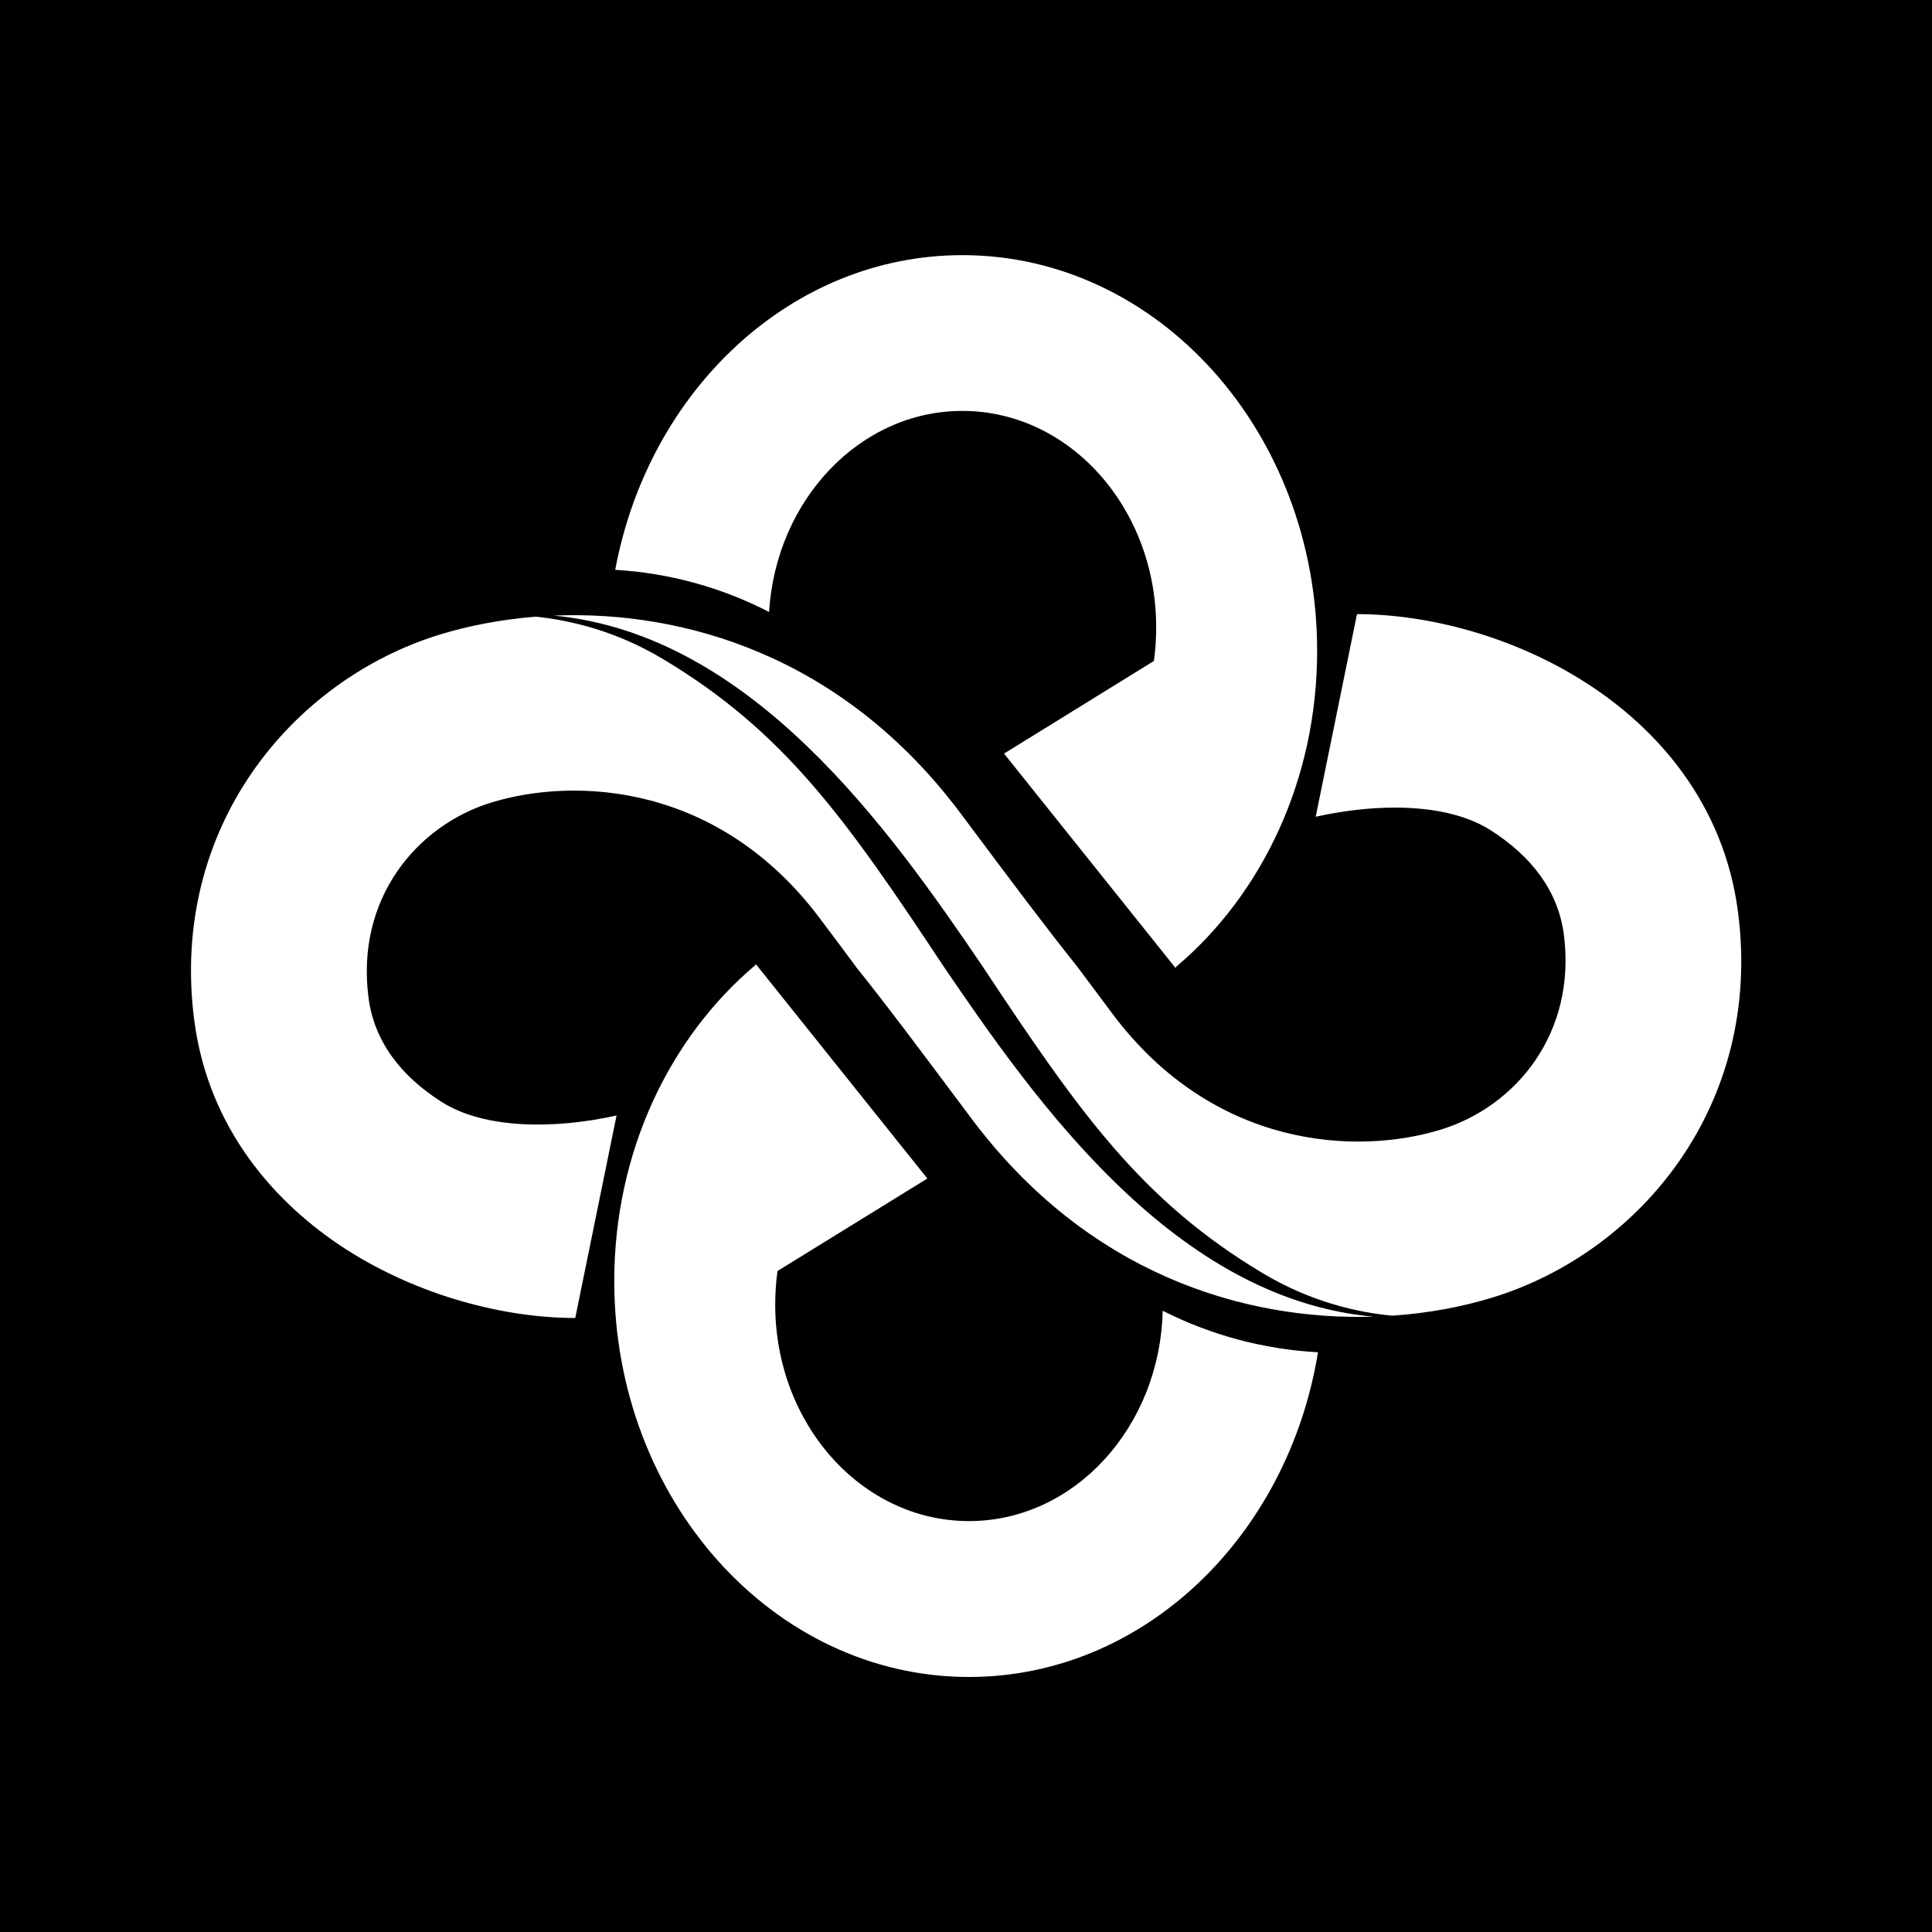
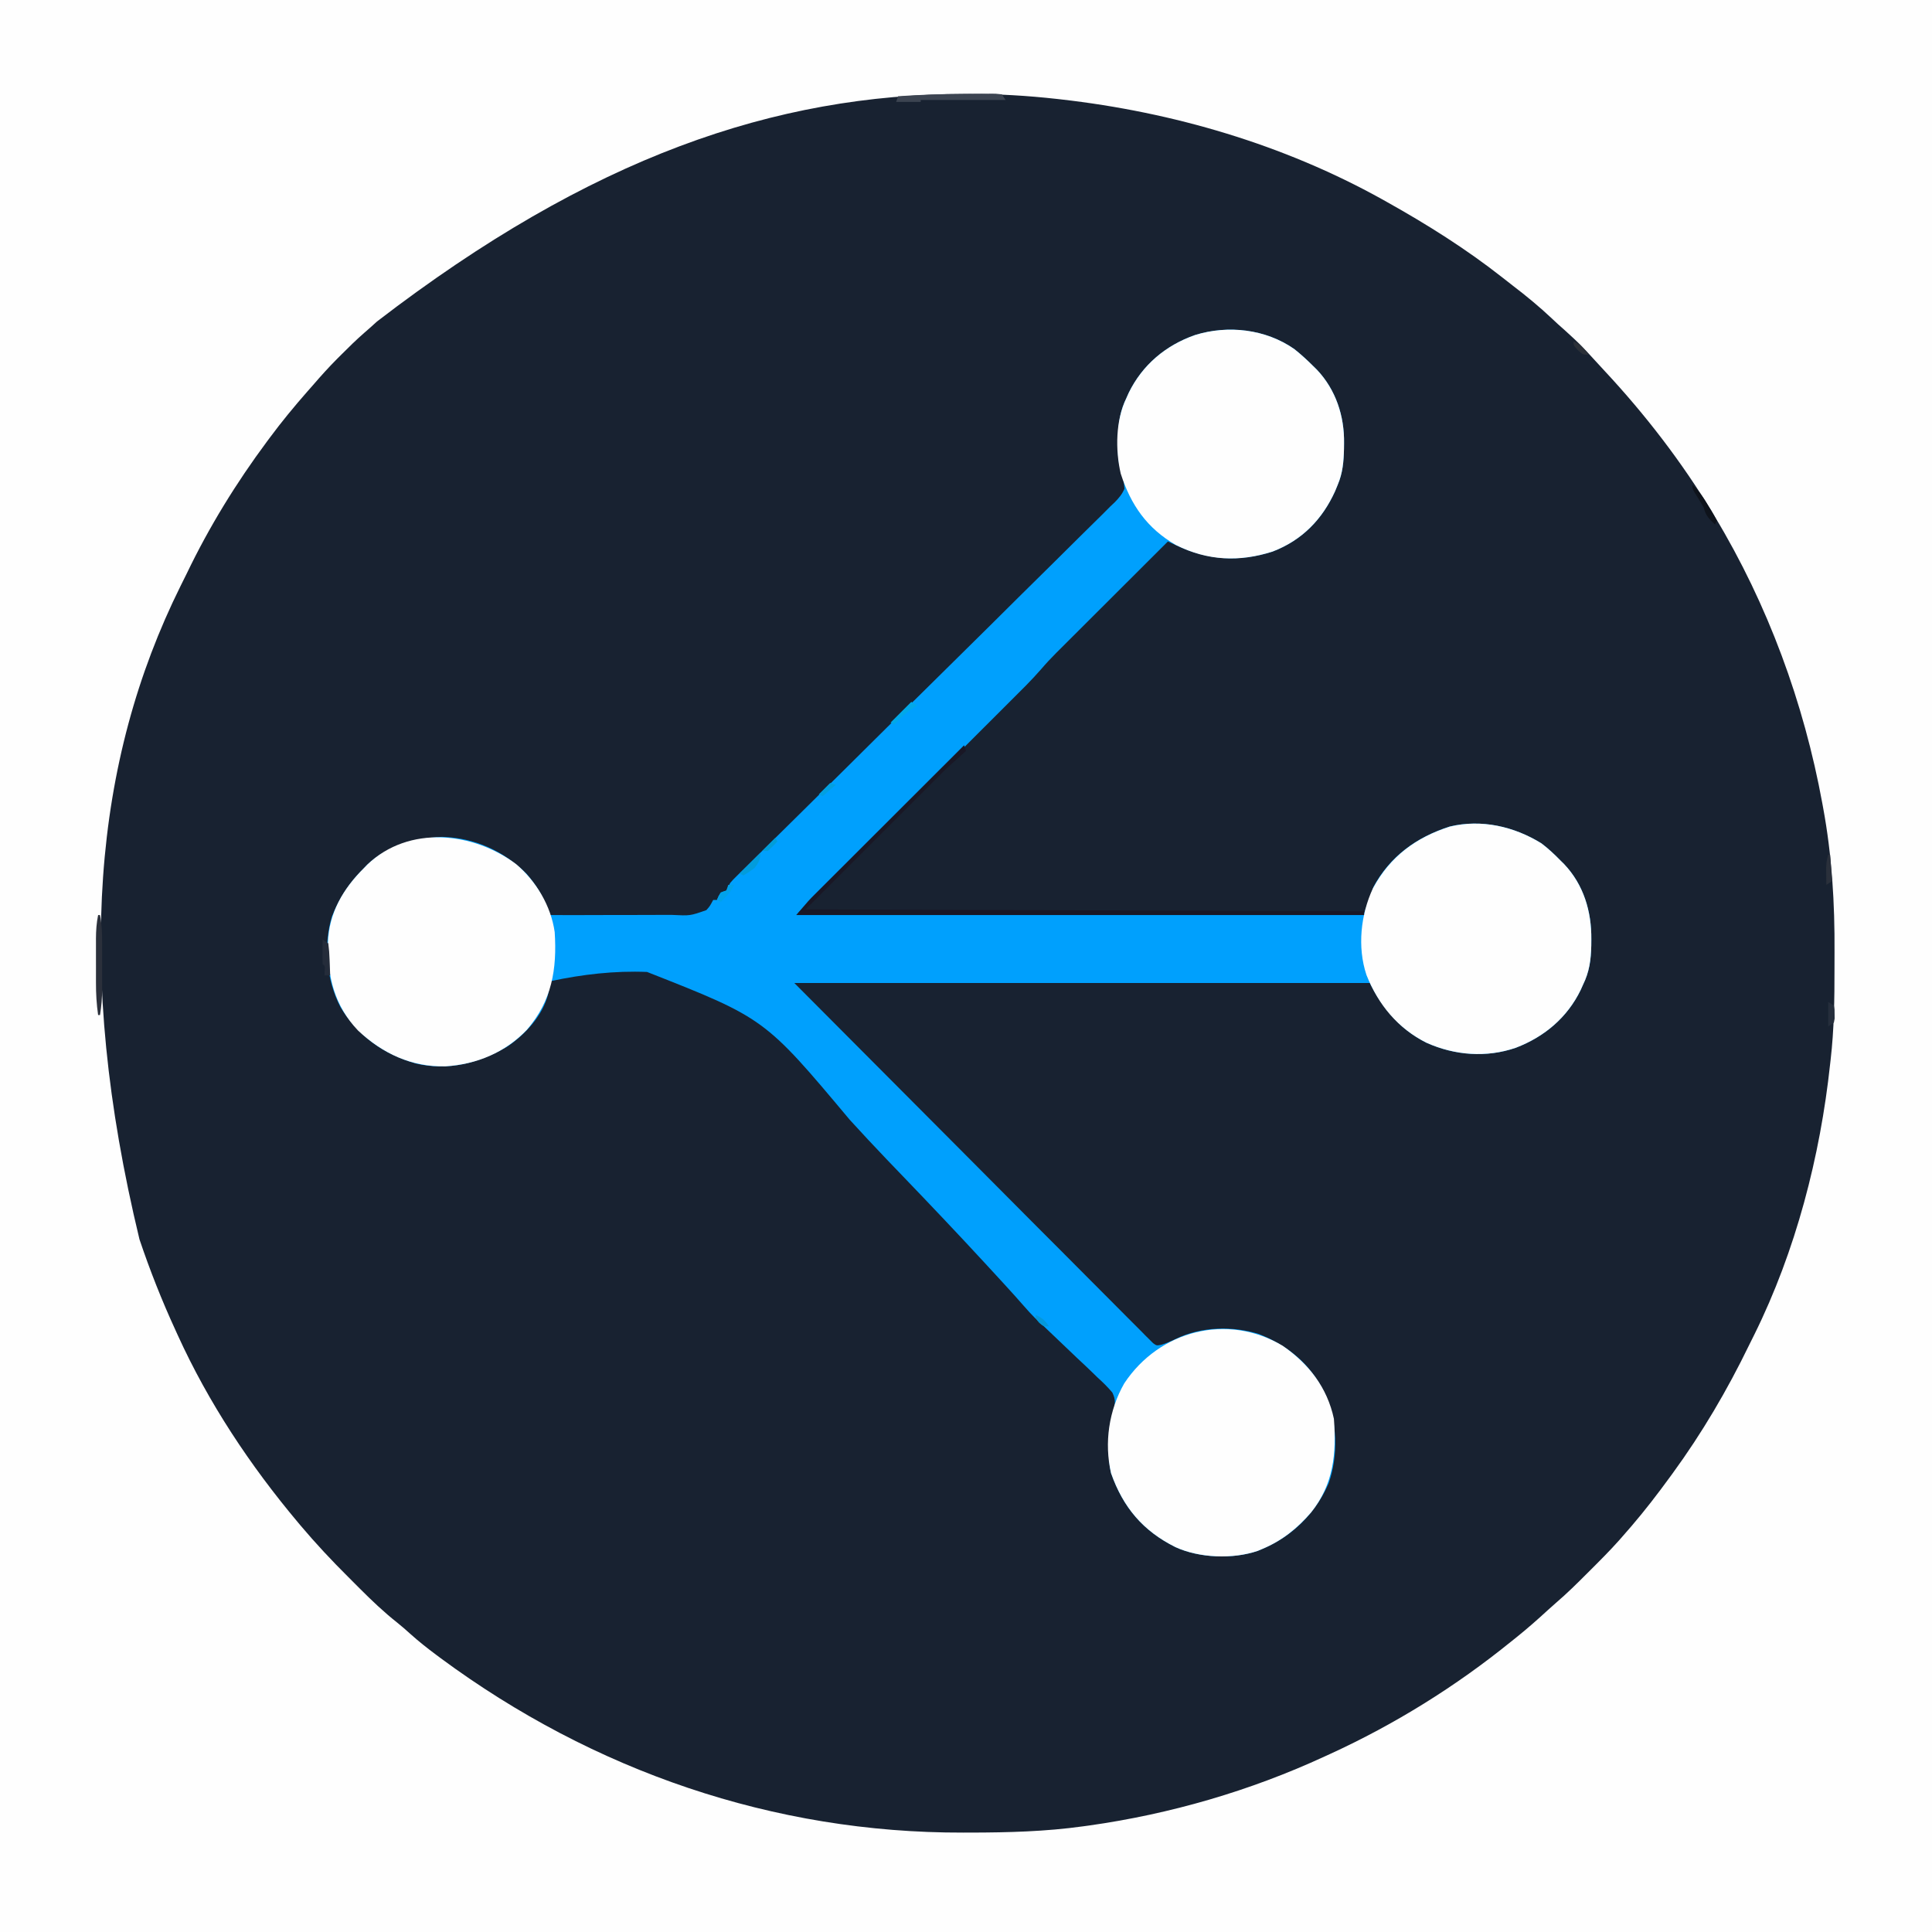
- <svg xmlns="http://www.w3.org/2000/svg" width="16" height="16" viewBox="0 0 16 16" fill="none">
-   <g clip-path="url(#clip0_121_6473)">
-     <path d="M16 0H0V16H16V0Z" fill="black" />
-     <path fill-rule="evenodd" clip-rule="evenodd" d="M5.095 4.719C5.372 3.231 6.554 2.113 7.97 2.113C9.592 2.113 10.908 3.58 10.908 5.391C10.908 6.458 10.45 7.407 9.742 8.005L9.735 8.016L8.315 6.241L9.556 5.474C9.569 5.383 9.575 5.29 9.575 5.195C9.575 4.206 8.857 3.403 7.97 3.403C7.122 3.403 6.427 4.138 6.369 5.068C5.983 4.869 5.552 4.746 5.095 4.719ZM4.438 5.107C4.147 5.13 3.878 5.183 3.643 5.255C2.419 5.631 1.4 6.855 1.609 8.452C1.726 9.343 2.274 9.969 2.878 10.354C3.472 10.731 4.175 10.915 4.764 10.915L5.106 9.238C4.593 9.352 4.014 9.352 3.658 9.126C3.313 8.907 3.098 8.618 3.052 8.263C2.945 7.446 3.447 6.837 4.07 6.646C4.761 6.434 5.951 6.484 6.792 7.609C6.835 7.666 6.877 7.723 6.919 7.778C6.975 7.854 7.03 7.928 7.085 8.001H7.084C7.342 8.322 7.626 8.703 7.965 9.156L8.045 9.263C9.012 10.556 10.31 10.937 11.374 10.904C9.728 10.756 8.582 9.132 7.813 8.001H7.813C7.005 6.781 6.496 6.059 5.489 5.457C5.104 5.226 4.726 5.137 4.438 5.107ZM11.531 10.896C11.24 10.869 10.854 10.781 10.459 10.545C9.453 9.943 8.944 9.221 8.136 8.001H8.136C7.369 6.872 6.226 5.253 4.586 5.098C5.658 5.054 6.978 5.428 7.957 6.738L8.037 6.845C8.376 7.299 8.661 7.68 8.918 8.001H8.918C8.972 8.074 9.028 8.148 9.084 8.223C9.125 8.279 9.168 8.335 9.21 8.392C10.051 9.517 11.241 9.568 11.932 9.355C12.555 9.164 13.057 8.555 12.951 7.738C12.904 7.383 12.689 7.095 12.344 6.875C11.989 6.649 11.41 6.649 10.896 6.764L11.238 5.086C11.827 5.086 12.531 5.27 13.124 5.648C13.729 6.032 14.276 6.658 14.393 7.549C14.602 9.147 13.584 10.37 12.359 10.746C12.115 10.821 11.834 10.875 11.531 10.896ZM8.025 13.888C9.467 13.888 10.666 12.728 10.915 11.199C10.454 11.174 10.018 11.052 9.629 10.855C9.606 11.821 8.896 12.597 8.025 12.597C7.138 12.597 6.42 11.795 6.42 10.805C6.42 10.71 6.426 10.617 6.439 10.526L7.68 9.76L6.26 7.985L6.253 7.995C5.545 8.593 5.087 9.542 5.087 10.609C5.087 12.42 6.403 13.888 8.025 13.888Z" fill="white" />
-   </g>
-   <defs>
-     <clipPath id="clip0_121_6473">
-       <rect width="16" height="16" fill="white" />
-     </clipPath>
-   </defs>
+ <svg xmlns="http://www.w3.org/2000/svg" version="1.1" width="1024" height="1024">
+   <path d="M0 0 C337.92 0 675.84 0 1024 0 C1024 337.92 1024 675.84 1024 1024 C686.08 1024 348.16 1024 0 1024 C0 686.08 0 348.16 0 0 Z " fill="#182231" transform="translate(0,0)" />
+   <path d="M0 0 C337.92 0 675.84 0 1024 0 C1024 337.92 1024 675.84 1024 1024 C686.08 1024 348.16 1024 0 1024 C0 686.08 0 348.16 0 0 Z M199.809 170.402 C197.625 172.422 195.415 174.378 193.164 176.32 C188.913 180.024 184.911 183.94 180.938 187.938 C180.269 188.602 179.601 189.267 178.912 189.951 C174.402 194.47 170.162 199.161 166 204 C164.943 205.203 163.884 206.405 162.824 207.605 C155.888 215.507 149.257 223.548 143 232 C142.258 232.995 142.258 232.995 141.501 234.01 C125.214 255.915 110.838 279.282 99.017 303.901 C97.924 306.157 96.801 308.396 95.676 310.637 C49.779 403.113 39.374 513.671 73.927 656.889 C79.45 673.285 85.766 689.279 93 705 C93.379 705.834 93.757 706.668 94.147 707.528 C110.532 743.558 132.569 776.738 158 807 C158.439 807.523 158.878 808.045 159.33 808.584 C167.358 818.101 175.79 827.107 184.621 835.882 C186.638 837.888 188.643 839.904 190.648 841.922 C197.031 848.311 203.438 854.421 210.529 860.024 C212.975 861.98 215.3 864.023 217.621 866.125 C221.931 869.993 226.423 873.538 231.062 877 C231.915 877.637 232.768 878.273 233.647 878.929 C314.526 938.666 410.018 971.596 510.5 971.312 C511.813 971.311 513.126 971.31 514.479 971.308 C534.476 971.275 554.177 970.757 574 968 C575.063 967.855 576.125 967.711 577.22 967.562 C620.171 961.515 662.644 949.191 702 931 C703.41 930.357 703.41 930.357 704.849 929.7 C739.245 913.955 771.618 893.831 801 870 C802.442 868.848 802.442 868.848 803.914 867.672 C809.523 863.153 814.909 858.442 820.199 853.555 C821.679 852.205 823.165 850.859 824.688 849.557 C830.561 844.536 836.024 839.129 841.473 833.657 C843.06 832.065 844.652 830.479 846.244 828.893 C851.706 823.435 857.013 817.9 862 812 C862.888 810.978 863.778 809.958 864.668 808.938 C871.842 800.573 878.51 791.903 885 783 C885.491 782.33 885.982 781.66 886.488 780.969 C902.09 759.599 915.512 736.75 927.05 712.949 C927.969 711.063 928.909 709.188 929.852 707.312 C951.77 663.032 964.75 612.991 970 564 C970.085 563.272 970.17 562.545 970.258 561.795 C972.125 545.664 972.344 529.578 972.316 513.363 C972.311 510.468 972.318 507.574 972.336 504.68 C972.498 478.826 970.983 453.357 966.25 427.875 C966.059 426.83 966.059 426.83 965.864 425.763 C956.096 372.448 936.986 320.459 909 274 C908.566 273.278 908.132 272.556 907.685 271.812 C891.338 244.786 872.051 219.747 850.53 196.648 C848.838 194.826 847.157 192.993 845.477 191.16 C837.65 182.601 837.65 182.601 829.098 174.785 C826.839 172.863 824.687 170.843 822.531 168.808 C815.935 162.602 809.062 156.921 801.864 151.432 C799.956 149.966 798.067 148.478 796.18 146.984 C776.959 131.877 756.321 118.917 735 107 C734.188 106.544 733.376 106.089 732.539 105.619 C680.342 76.577 621.547 59.396 562.375 52.688 C561.658 52.606 560.942 52.525 560.203 52.441 C544.598 50.697 529.073 49.789 513.375 49.812 C512.571 49.813 511.767 49.814 510.939 49.815 C410.64 50.066 313.411 83.089 199.809 170.402 Z " fill="#FEFEFE" transform="translate(0,0)" />
+   <path d="M0 0 C3.539 2.813 6.802 5.807 10 9 C10.975 9.957 10.975 9.957 11.969 10.934 C22.025 21.541 26.595 35.553 26.375 49.938 C26.364 50.908 26.353 51.878 26.342 52.877 C26.191 59.657 25.682 65.704 23 72 C22.548 73.102 22.095 74.204 21.629 75.34 C14.855 90.302 4.084 101.379 -11.504 107.34 C-28.925 112.909 -45.099 112.057 -61.741 104.415 C-62.728 103.963 -63.714 103.511 -64.73 103.046 C-65.479 102.701 -66.228 102.356 -67 102 C-75.227 110.203 -83.451 118.41 -91.671 126.619 C-95.489 130.432 -99.307 134.243 -103.128 138.053 C-106.82 141.733 -110.509 145.417 -114.196 149.101 C-115.599 150.502 -117.003 151.902 -118.407 153.302 C-120.384 155.271 -122.358 157.244 -124.33 159.217 C-124.904 159.786 -125.477 160.356 -126.068 160.943 C-128.877 163.76 -131.565 166.626 -134.15 169.65 C-139.227 175.511 -144.781 180.912 -150.269 186.383 C-151.522 187.635 -152.774 188.888 -154.026 190.14 C-157.362 193.476 -160.7 196.808 -164.039 200.14 C-167.178 203.274 -170.315 206.41 -173.452 209.547 C-182.611 218.701 -191.775 227.85 -200.938 237 C-221.418 257.46 -241.899 277.92 -263 299 C-164 299 -65 299 37 299 C38.65 294.38 40.3 289.76 42 285 C50.859 268.613 65.06 258.59 82.562 253 C99.345 249.131 116.566 253.063 131 262 C134.619 264.757 137.834 267.738 141 271 C141.646 271.637 142.292 272.274 142.957 272.93 C153.358 283.852 157.585 298.111 157.438 312.875 C157.426 314.464 157.426 314.464 157.415 316.085 C157.254 323.681 156.411 330.126 153 337 C152.399 338.352 152.399 338.352 151.785 339.73 C144.666 354.36 132.554 364.54 117.453 370.327 C101.801 375.723 85.08 374.393 70.121 367.715 C56.234 360.781 46.837 349.674 40 336 C-60.65 336 -161.3 336 -265 336 C-217.635 383.551 -217.635 383.551 -169.312 432.062 C-159.334 442.095 -149.356 452.128 -139.075 462.465 C-130.149 471.411 -130.149 471.411 -121.219 480.353 C-117.229 484.349 -113.247 488.354 -109.27 492.363 C-104.688 496.984 -100.096 501.594 -95.49 506.191 C-93.132 508.545 -90.782 510.904 -88.441 513.275 C-85.937 515.808 -83.417 518.321 -80.89 520.831 C-80.158 521.581 -79.426 522.331 -78.671 523.103 C-77.992 523.77 -77.313 524.437 -76.614 525.125 C-76.032 525.708 -75.451 526.292 -74.852 526.893 C-72.99 528.255 -72.99 528.255 -70.44 527.75 C-67.693 526.906 -65.212 525.812 -62.625 524.562 C-49.345 518.152 -32.82 517.662 -18.75 522.062 C-2.822 528.349 9.246 538.671 16.508 554.23 C22.722 568.808 23.462 585.951 18.254 601.066 C11.481 616.912 -1.11 629.367 -17 636 C-17.761 636.321 -18.521 636.642 -19.305 636.973 C-32.539 641.518 -50.36 640.816 -63 635 C-80.191 626.436 -90.75 613.941 -97.113 595.832 C-98.238 590.97 -98.33 586.411 -98.312 581.438 C-98.329 580.537 -98.345 579.637 -98.361 578.709 C-98.365 573.108 -97.588 568.661 -95.896 563.312 C-94.986 559.127 -94.529 556.961 -96.432 553.08 C-98.873 550.177 -101.5 547.61 -104.305 545.07 C-105.305 544.104 -106.301 543.135 -107.294 542.161 C-109.909 539.616 -112.571 537.126 -115.246 534.645 C-117.94 532.131 -120.59 529.573 -123.242 527.016 C-126.237 524.131 -129.238 521.255 -132.269 518.408 C-133.179 517.553 -134.089 516.698 -135.027 515.817 C-135.82 515.077 -136.613 514.338 -137.43 513.576 C-139.468 511.533 -141.359 509.474 -143.245 507.295 C-146.657 503.38 -150.131 499.529 -153.643 495.705 C-154.275 495.017 -154.906 494.329 -155.557 493.62 C-157.654 491.337 -159.754 489.057 -161.855 486.778 C-162.595 485.975 -163.335 485.172 -164.097 484.344 C-178.331 468.915 -192.776 453.689 -207.325 438.557 C-209.713 436.073 -212.099 433.588 -214.484 431.101 C-214.958 430.607 -215.433 430.112 -215.921 429.602 C-222.584 422.649 -229.143 415.61 -235.628 408.491 C-280.713 354.693 -280.713 354.693 -343.042 330.159 C-360.157 329.442 -377.279 331.436 -394 335 C-394.131 335.616 -394.262 336.232 -394.397 336.867 C-394.572 337.676 -394.747 338.485 -394.928 339.319 C-395.1 340.121 -395.272 340.922 -395.45 341.748 C-398.273 353.298 -407.735 363.448 -417.375 369.875 C-432.107 378.515 -448.414 382.635 -465.34 378.746 C-482.527 373.926 -496.122 364.255 -505.461 348.945 C-512.911 334.687 -514.744 316.303 -510.098 300.828 C-506.166 290.697 -500.712 282.614 -493 275 C-492.46 274.438 -491.92 273.876 -491.363 273.297 C-480.862 263.246 -465.776 259.121 -451.625 258.562 C-434.497 259.043 -419.166 265.96 -407 278 C-402.433 283.346 -398.554 288.981 -396.383 295.713 C-396.121 296.517 -395.86 297.322 -395.59 298.151 C-395.396 298.761 -395.201 299.371 -395 300 C-384.542 300.031 -374.085 300.025 -363.628 299.972 C-358.771 299.948 -353.916 299.937 -349.06 299.955 C-344.371 299.973 -339.684 299.956 -334.996 299.916 C-333.209 299.907 -331.422 299.91 -329.635 299.925 C-320.189 300.396 -320.189 300.396 -311.607 297.382 C-309.766 295.302 -309.766 295.302 -308 292 C-307.34 292 -306.68 292 -306 292 C-305.732 291.361 -305.464 290.721 -305.188 290.062 C-304 288 -304 288 -301 287 C-300.303 285.682 -299.64 284.346 -299 283 C-297.408 281.178 -297.408 281.178 -295.481 279.28 C-294.748 278.552 -294.014 277.824 -293.258 277.074 C-292.448 276.281 -291.639 275.489 -290.805 274.672 C-289.948 273.824 -289.09 272.977 -288.207 272.103 C-286.323 270.242 -284.438 268.383 -282.55 266.527 C-279.477 263.506 -276.412 260.479 -273.347 257.451 C-270.047 254.19 -266.745 250.93 -263.442 247.672 C-255.252 239.595 -247.076 231.502 -238.91 223.401 C-238.319 222.815 -237.729 222.229 -237.12 221.626 C-234.1 218.63 -231.08 215.634 -228.061 212.637 C-221.838 206.463 -215.615 200.29 -209.39 194.118 C-208.453 193.189 -208.453 193.189 -207.497 192.241 C-197.372 182.204 -187.222 172.192 -177.063 162.189 C-166.634 151.918 -156.236 141.617 -145.864 131.288 C-139.466 124.918 -133.044 118.573 -126.591 112.259 C-122.17 107.929 -117.779 103.57 -113.411 99.188 C-110.889 96.66 -108.356 94.147 -105.787 91.667 C-103.001 88.978 -100.279 86.229 -97.56 83.471 C-96.74 82.698 -95.919 81.926 -95.074 81.13 C-92.827 78.788 -91.274 76.989 -90 74 C-90.212 70.443 -90.937 67.47 -92.036 64.085 C-93.552 59.234 -93.492 54.481 -93.438 49.438 C-93.426 47.939 -93.426 47.939 -93.415 46.411 C-93.249 38.998 -92.287 32.719 -89 26 C-88.599 25.098 -88.198 24.195 -87.785 23.266 C-80.546 8.409 -68.109 -2.031 -52.562 -7.438 C-35.067 -12.864 -15.155 -10.58 0 0 Z " fill="#00A0FD" transform="translate(686,185)" />
+   <path d="M0 0 C3.619 2.757 6.834 5.738 10 9 C10.646 9.637 11.292 10.274 11.957 10.93 C22.358 21.852 26.585 36.111 26.438 50.875 C26.43 51.934 26.422 52.993 26.415 54.085 C26.254 61.681 25.411 68.126 22 75 C21.599 75.901 21.198 76.802 20.785 77.73 C13.666 92.36 1.554 102.54 -13.547 108.327 C-29.199 113.723 -45.92 112.393 -60.879 105.715 C-76.173 98.078 -86.547 85.377 -92.75 69.75 C-97.671 54.987 -95.816 37.74 -89.312 23.812 C-80.316 7.053 -66.593 -3.117 -48.625 -8.875 C-31.83 -12.97 -14.468 -8.958 0 0 Z " fill="#FEFEFE" transform="translate(817,447)" />
+   <path d="M0 0 C10.6 9.04 18.376 22.026 20.375 35.938 C21.658 55.596 18.896 72.302 5.688 87.688 C-5.842 99.786 -20.93 106.055 -37.473 107.121 C-55.52 107.553 -70.846 100.328 -83.875 88.125 C-96.475 74.879 -100.09 59.428 -99.832 41.738 C-99.327 25.836 -91.773 12.944 -80.625 1.938 C-80.085 1.375 -79.545 0.813 -78.988 0.234 C-56.919 -20.89 -22.707 -17.148 0 0 Z " fill="#FEFEFE" transform="translate(273.625,458.0625)" />
+   <path d="M0 0 C3.539 2.813 6.802 5.807 10 9 C10.65 9.638 11.299 10.276 11.969 10.934 C22.025 21.541 26.595 35.553 26.375 49.938 C26.364 50.908 26.353 51.878 26.342 52.877 C26.191 59.657 25.682 65.704 23 72 C22.548 73.102 22.095 74.204 21.629 75.34 C14.855 90.302 4.084 101.379 -11.504 107.34 C-29.203 112.998 -45.971 112.274 -62.75 103.875 C-78.059 95.036 -86.666 82.619 -92 66 C-94.898 53.401 -94.709 37.668 -89 26 C-88.399 24.646 -88.399 24.646 -87.785 23.266 C-80.546 8.409 -68.109 -2.031 -52.562 -7.438 C-35.067 -12.864 -15.155 -10.58 0 0 Z " fill="#FEFEFE" transform="translate(686,185)" />
+   <path d="M0 0 C13.713 9.461 23.585 22.037 27.125 38.688 C28.521 57.173 26.954 73.392 15.055 88.277 C7.663 96.841 -0.404 103.316 -10.875 107.688 C-11.636 108.008 -12.396 108.329 -13.18 108.66 C-26.414 113.205 -44.235 112.503 -56.875 106.688 C-74.069 98.122 -84.61 85.632 -90.988 67.527 C-94.706 51.427 -92.139 34.163 -84.016 19.93 C-65.447 -8.194 -29.206 -17.539 0 0 Z " fill="#FEFEFE" transform="translate(679.875,713.3125)" />
+   <path d="M0 0 C0.495 1.485 0.495 1.485 1 3 C-2.3 5.97 -5.6 8.94 -9 12 C-33.75 36.75 -58.5 61.5 -84 87 C13.68 87.33 111.36 87.66 212 88 C212 88.66 212 89.32 212 90 C112.67 90 13.34 90 -89 90 C-82.25 82.125 -82.25 82.125 -79.127 79.007 C-78.421 78.299 -77.714 77.591 -76.986 76.862 C-76.232 76.111 -75.477 75.36 -74.7 74.586 C-73.484 73.37 -73.484 73.37 -72.244 72.13 C-69.584 69.471 -66.921 66.816 -64.258 64.16 C-62.405 62.309 -60.553 60.459 -58.701 58.608 C-54.336 54.246 -49.969 49.887 -45.601 45.529 C-40.624 40.564 -35.651 35.595 -30.677 30.627 C-20.455 20.415 -10.229 10.206 0 0 Z " fill="#191725" transform="translate(511,395)" />
+   <path d="M0 0 C0.33 0 0.66 0 1 0 C2.027 5.078 2.146 9.935 2.133 15.09 C2.134 15.953 2.135 16.815 2.136 17.704 C2.136 19.522 2.135 21.34 2.13 23.158 C2.125 25.925 2.13 28.692 2.137 31.459 C2.136 33.232 2.135 35.005 2.133 36.777 C2.135 37.597 2.137 38.417 2.139 39.262 C2.12 43.945 1.777 48.381 1 53 C0.67 53 0.34 53 0 53 C-0.823 47.255 -1.148 41.698 -1.133 35.898 C-1.134 35.058 -1.135 34.218 -1.136 33.353 C-1.136 31.59 -1.135 29.827 -1.13 28.063 C-1.125 25.376 -1.13 22.688 -1.137 20 C-1.136 18.279 -1.135 16.557 -1.133 14.836 C-1.136 13.64 -1.136 13.64 -1.139 12.421 C-1.121 8.17 -0.841 4.188 0 0 Z " fill="#2B303B" transform="translate(52,485)" />
+   <path d="M0 0 C2.499 -0.01 4.996 -0.041 7.495 -0.072 C9.092 -0.079 10.69 -0.084 12.288 -0.088 C13.03 -0.1 13.773 -0.113 14.538 -0.125 C16.606 -0.116 16.606 -0.116 19.944 0.24 C20.604 1.23 21.264 2.22 21.944 3.24 C7.094 3.24 -7.756 3.24 -23.056 3.24 C-23.056 3.57 -23.056 3.9 -23.056 4.24 C-27.346 4.24 -31.636 4.24 -36.056 4.24 C-35.726 3.25 -35.396 2.26 -35.056 1.24 C-23.368 0.486 -11.713 0.028 0 0 Z " fill="#3C4451" transform="translate(511.0562,49.75977)" />
+   <path d="M0 0 C1.485 0.99 1.485 0.99 3 2 C3.384 4.936 3.604 7.68 3.688 10.625 C3.739 11.828 3.739 11.828 3.791 13.055 C3.874 15.036 3.938 17.018 4 19 C3.01 19 2.02 19 1 19 C1.021 18.196 1.041 17.391 1.062 16.562 C1.296 14.066 1.296 14.066 0 13 C-0.073 10.814 -0.084 8.625 -0.062 6.438 C-0.053 5.24 -0.044 4.042 -0.035 2.809 C-0.024 1.882 -0.012 0.955 0 0 Z " fill="#242C3A" transform="translate(171,498)" />
+   <path d="M0 0 C3.804 3.411 6.228 7.28 8.812 11.625 C9.232 12.306 9.652 12.986 10.084 13.688 C11.123 15.42 12.07 17.207 13 19 C12.67 19.66 12.34 20.32 12 21 C8.742 17.993 7.045 16.226 6 12 C5.025 10.265 4 8.558 2.938 6.875 C0 2.216 0 2.216 0 0 Z " fill="#0E131B" transform="translate(897,257)" />
+   <path d="M0 0 C0.99 0 1.98 0 3 0 C1.445 3.817 -1.036 6.192 -4 9 C-4.66 8.67 -5.32 8.34 -6 8 C-5.188 6.062 -5.188 6.062 -4 4 C-3.01 3.67 -2.02 3.34 -1 3 C-0.67 2.01 -0.34 1.02 0 0 Z " fill="#01A2EA" transform="translate(386,469)" />
+   <path d="M0 0 C0 3.721 -0.813 5.011 -3 8 C-6.188 10.312 -6.188 10.312 -9 12 C-9.66 11.67 -10.32 11.34 -11 11 C-7.37 7.37 -3.74 3.74 0 0 Z " fill="#029CDC" transform="translate(403,452)" />
+   <path d="M0 0 C0.99 0.66 1.98 1.32 3 2 C2.134 2.536 1.268 3.072 0.375 3.625 C-3.221 6.005 -6.028 8.886 -9 12 C-9.66 11.67 -10.32 11.34 -11 11 C-7.37 7.37 -3.74 3.74 0 0 Z " fill="#01A8E9" transform="translate(483,372)" />
+   <path d="M0 0 C1.485 0.99 1.485 0.99 3 2 C3.398 4.094 3.398 4.094 3.375 6.5 C3.383 7.294 3.39 8.088 3.398 8.906 C3.267 9.597 3.135 10.288 3 11 C2.01 11.66 1.02 12.32 0 13 C0 8.71 0 4.42 0 0 Z " fill="#252E3C" transform="translate(969,531)" />
+   <path d="M0 0 C0.33 0 0.66 0 1 0 C1.33 4.62 1.66 9.24 2 14 C1.01 14.66 0.02 15.32 -1 16 C-1.027 14.083 -1.046 12.167 -1.062 10.25 C-1.074 9.183 -1.086 8.115 -1.098 7.016 C-1.015 4.466 -0.746 2.421 0 0 Z " fill="#2A303B" transform="translate(969,453)" />
+   <path d="M0 0 C3.795 1.491 5.61 3.757 8 7 C5 7 5 7 2.312 4.625 C0 2 0 2 0 0 Z " fill="#2B3038" transform="translate(834,181)" />
+   <path d="M0 0 C3.367 1.393 4.986 2.979 7 6 C4 6 4 6 1.812 4.125 C0 2 0 2 0 0 Z " fill="#0498DA" transform="translate(549,697)" />
+   <path d="M0 0 C0.33 0.66 0.66 1.32 1 2 C-1.312 4.5 -1.312 4.5 -4 7 C-4.99 7 -5.98 7 -7 7 C-4.69 4.69 -2.38 2.38 0 0 Z " fill="#019DD9" transform="translate(411,444)" />
+   <path d="M0 0 C0.99 0.33 1.98 0.66 3 1 C-0.465 3.97 -0.465 3.97 -4 7 C-4.66 6.67 -5.32 6.34 -6 6 C-4.02 4.02 -2.04 2.04 0 0 Z " fill="#02A0E1" transform="translate(440,415)" />
</svg>
